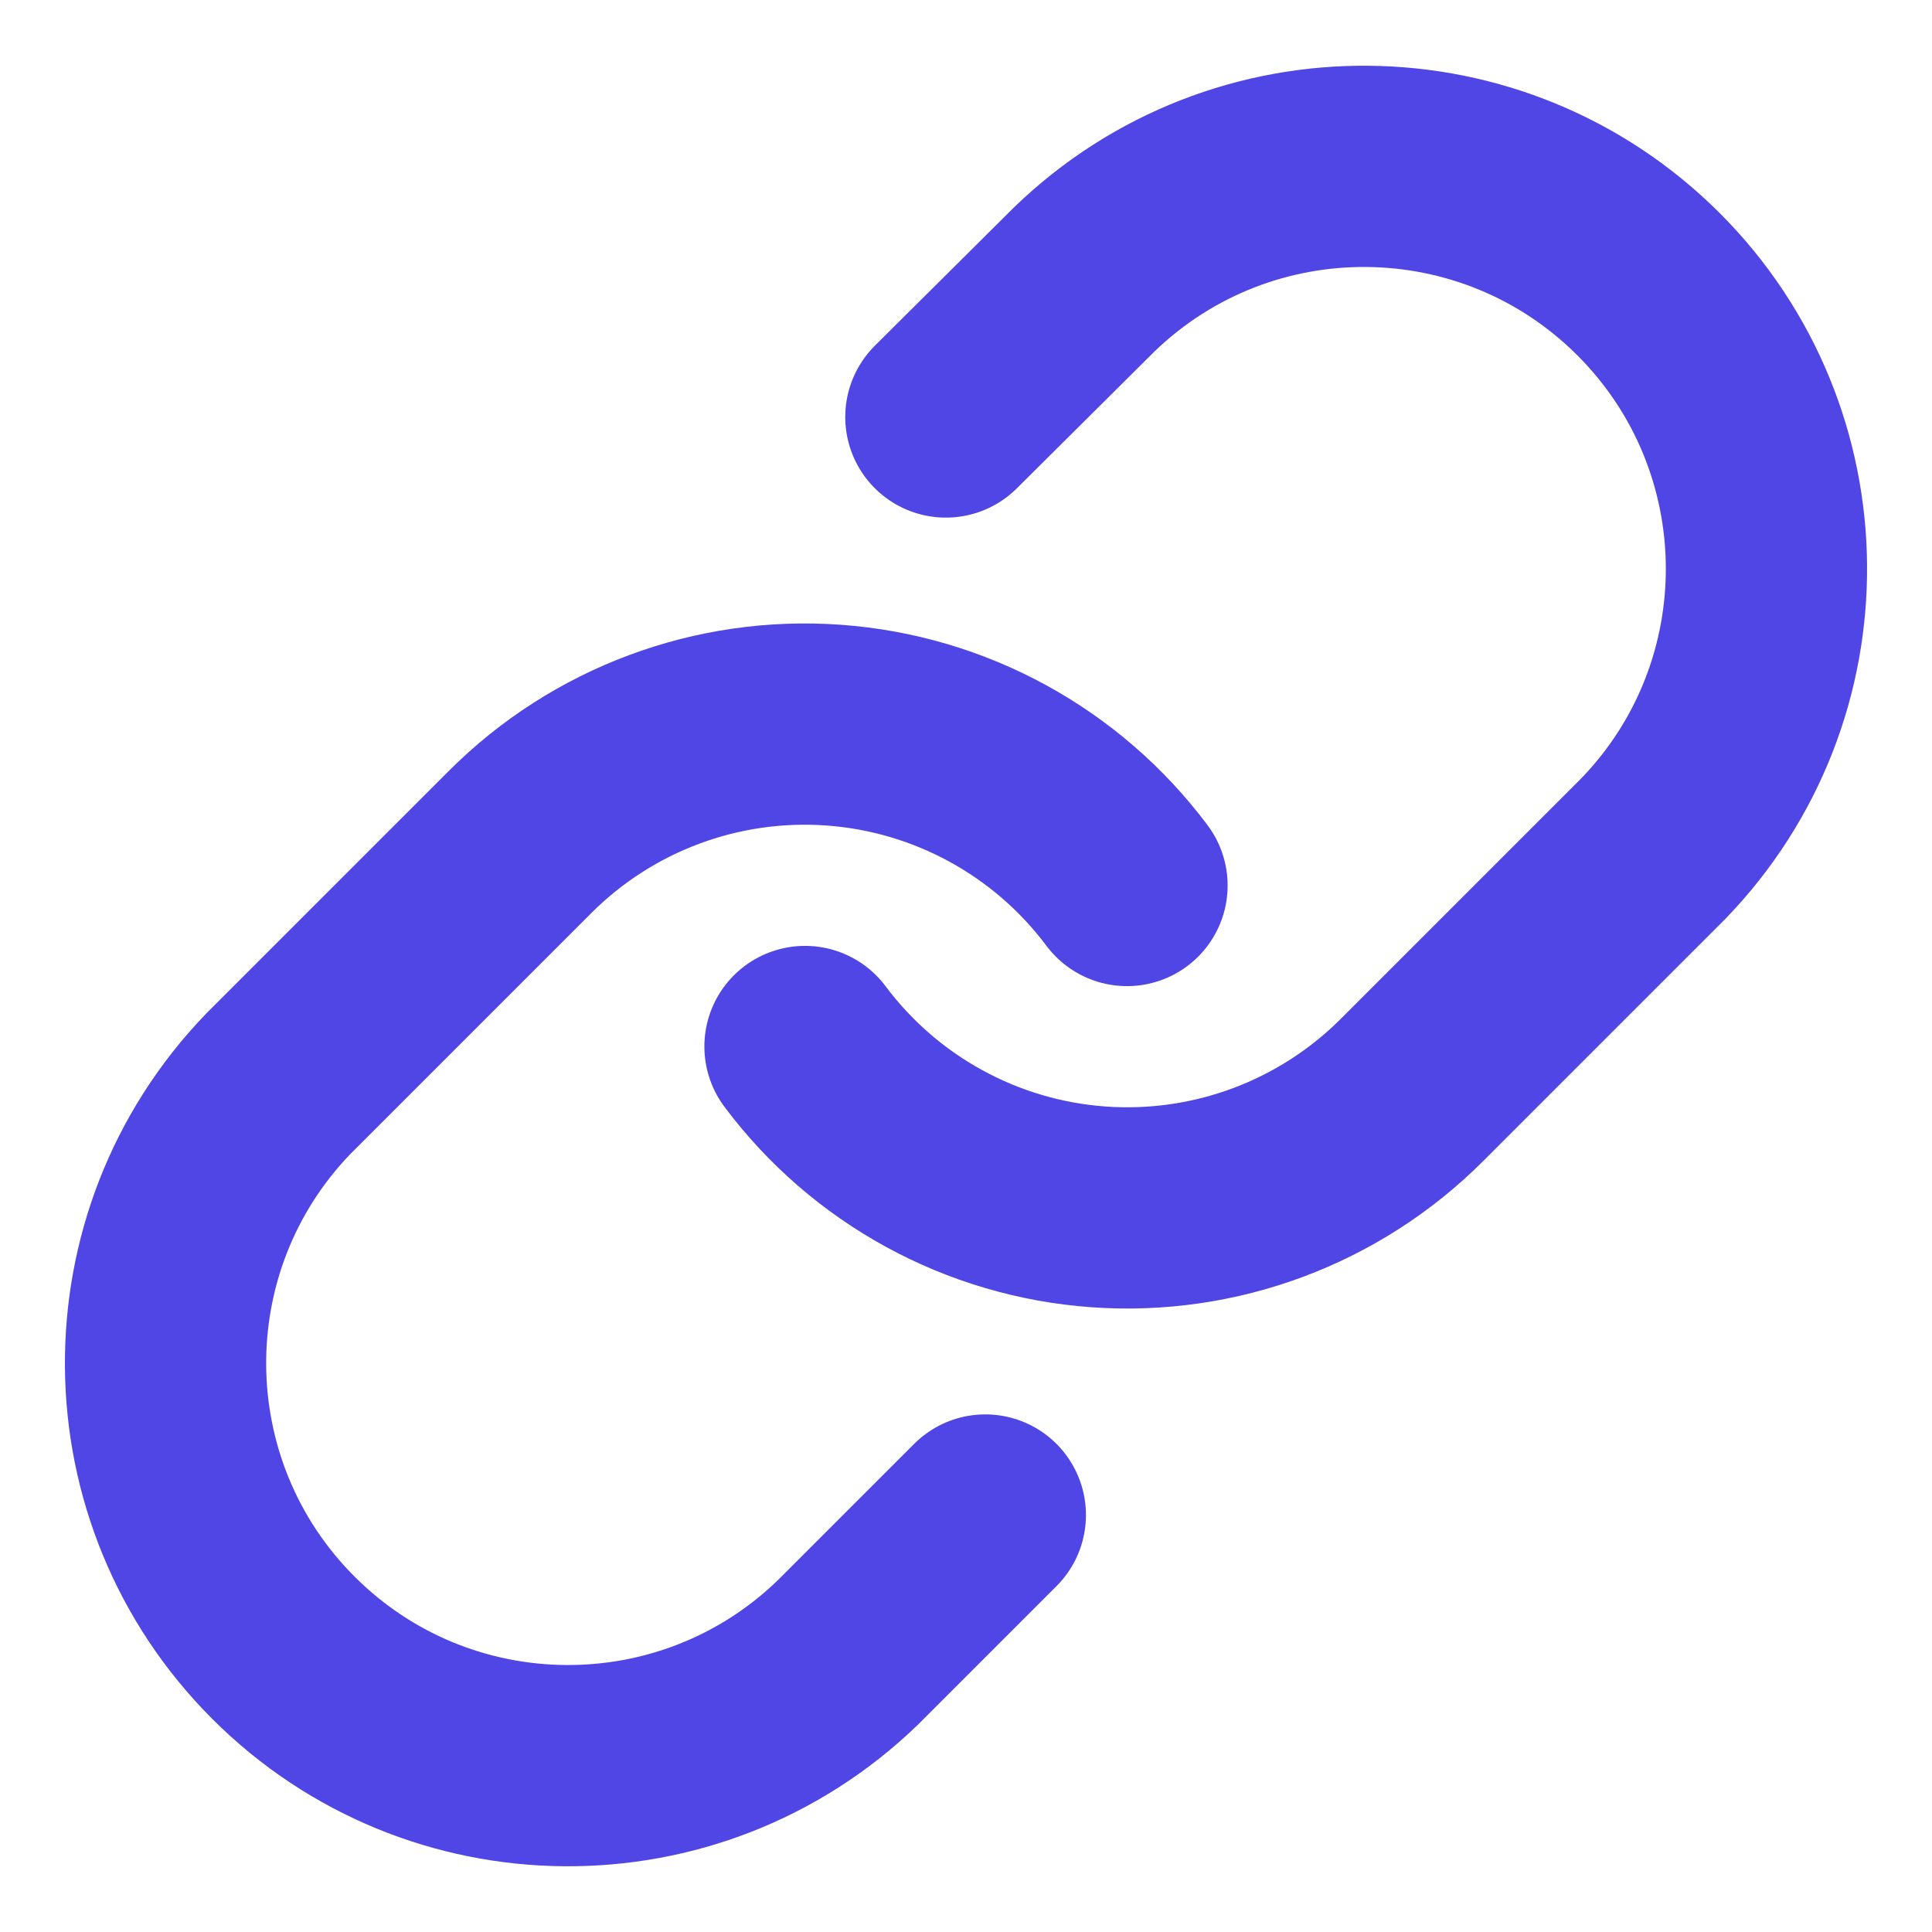
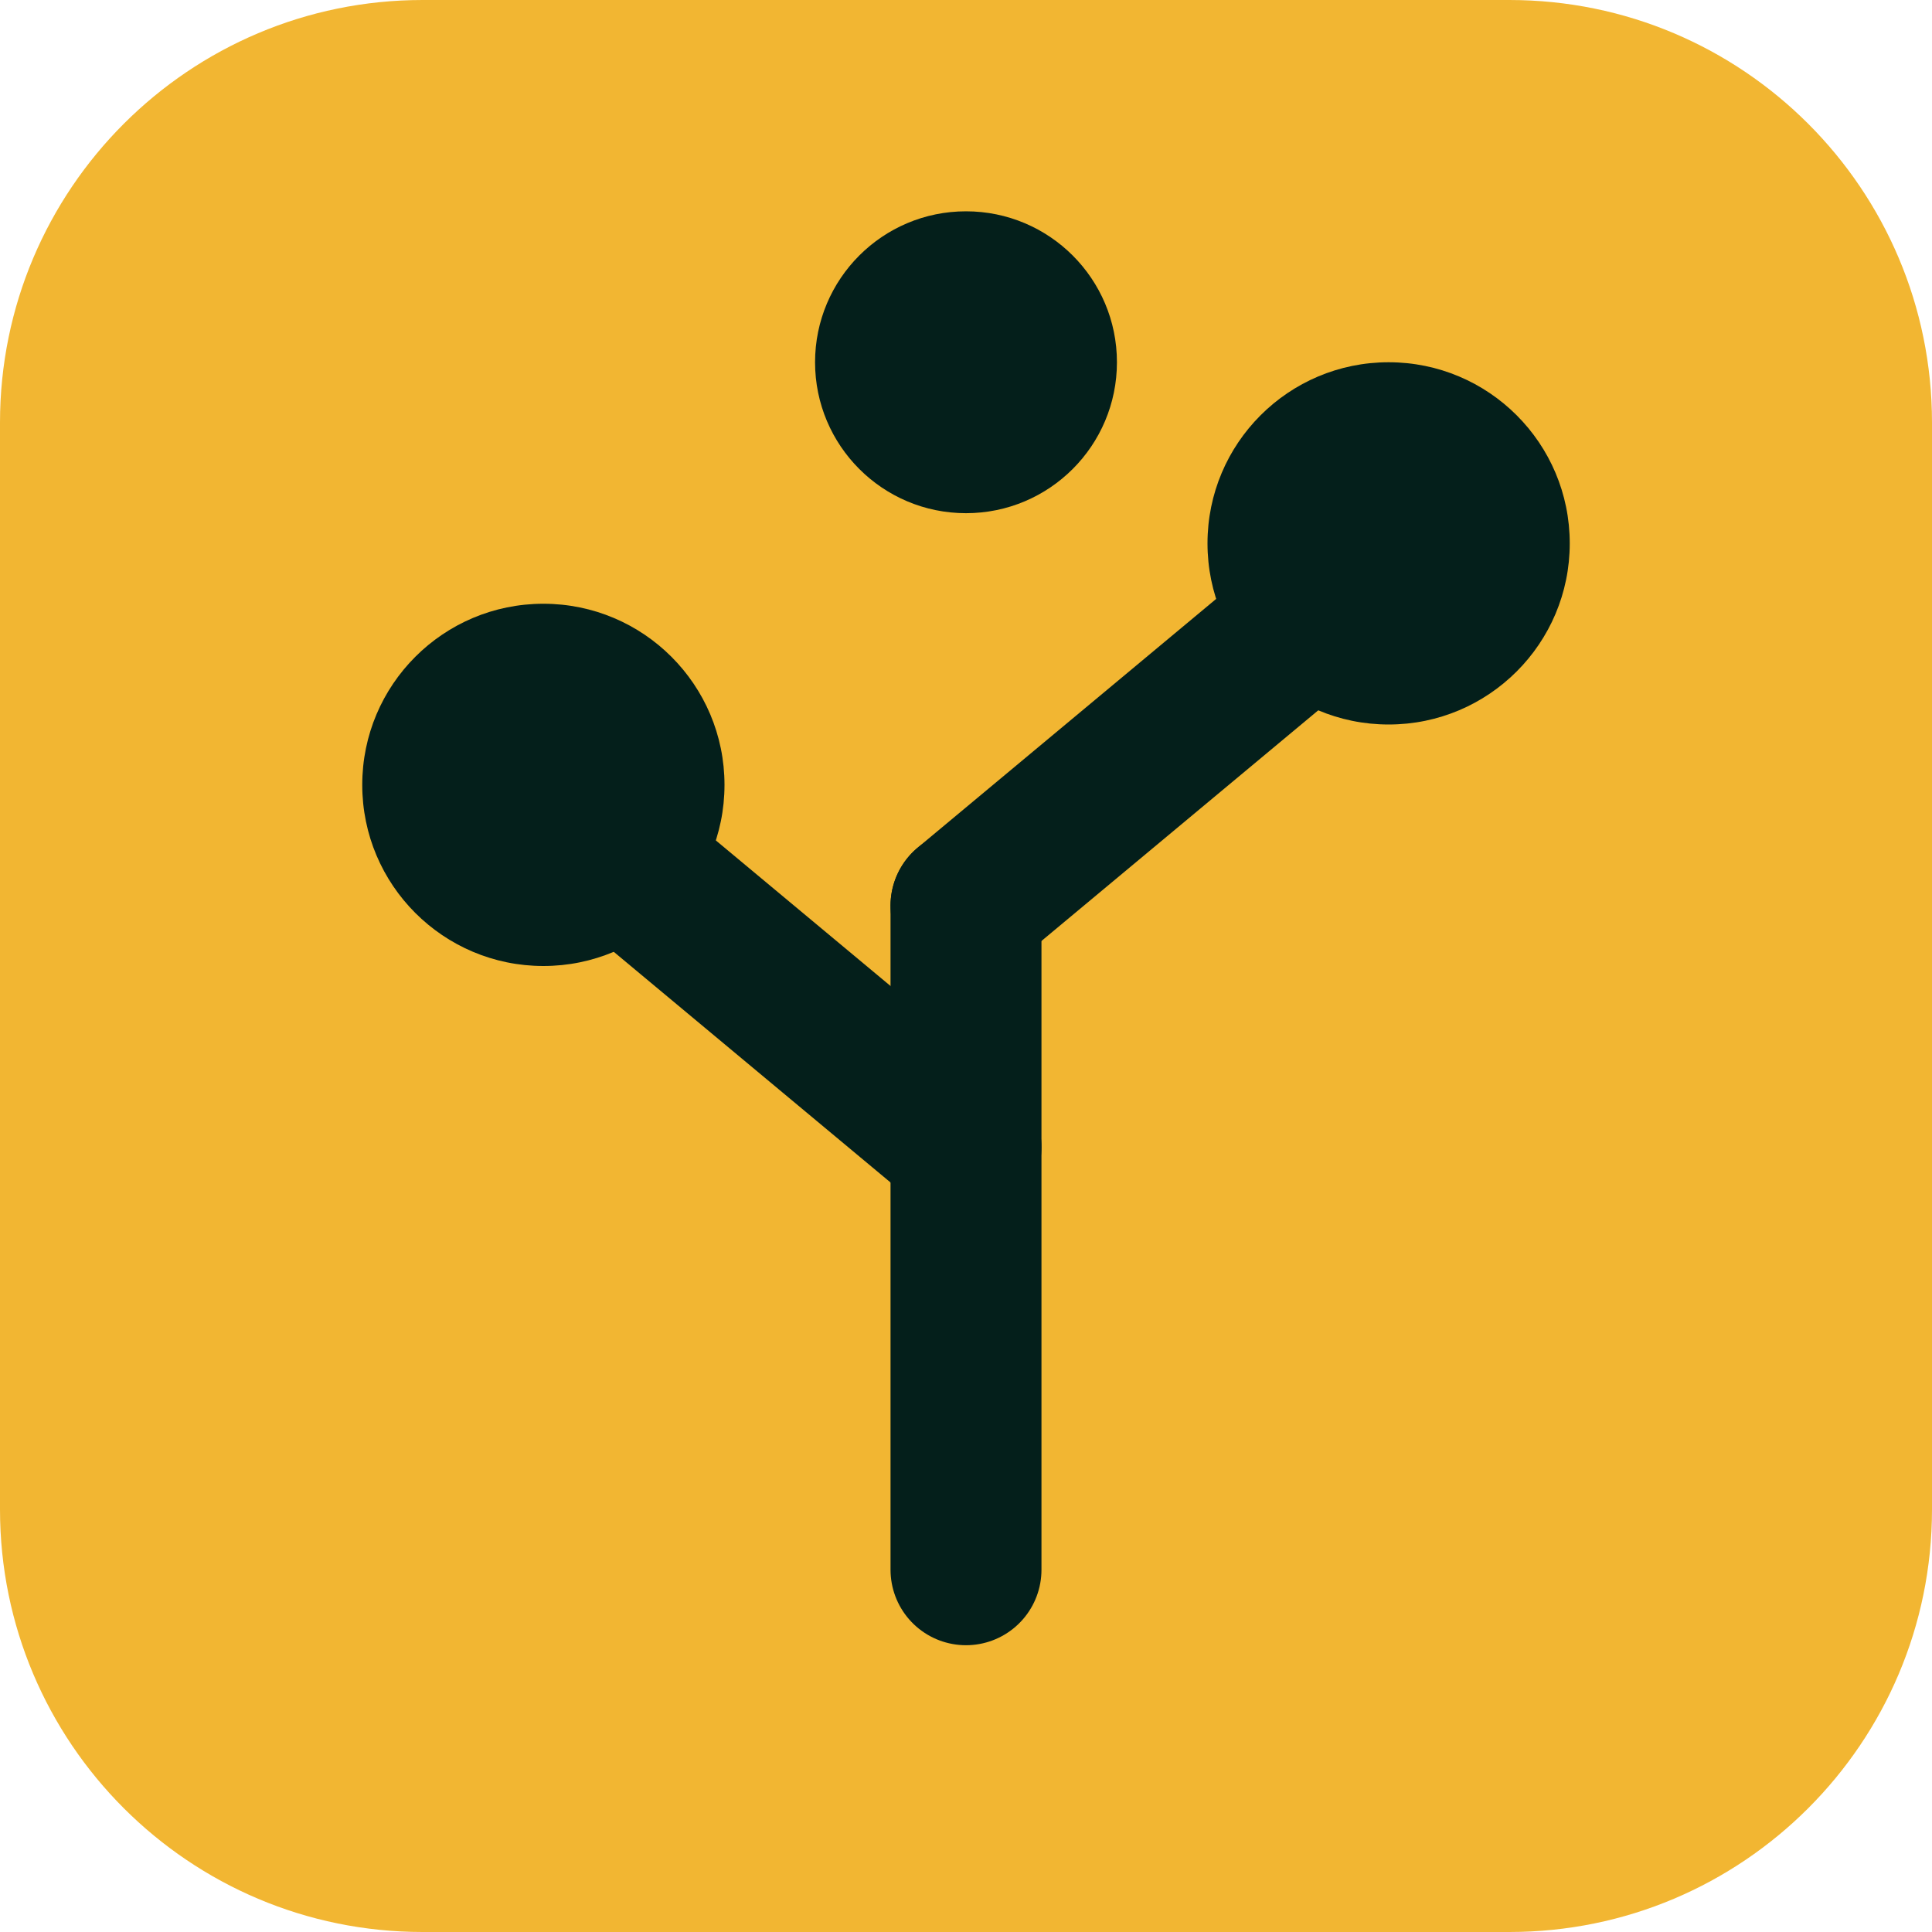
- <svg xmlns="http://www.w3.org/2000/svg" viewBox="0 0 24 24" fill="none" stroke="#4f46e5" stroke-width="2.5" stroke-linecap="round" stroke-linejoin="round">
-   <path d="M10 13a5 5 0 0 0 7.54.54l3-3a5 5 0 0 0-7.07-7.07l-1.72 1.71" />
-   <path d="M14 11a5 5 0 0 0-7.54-.54l-3 3a5 5 0 0 0 7.07 7.07l1.71-1.71" />
+ <svg xmlns="http://www.w3.org/2000/svg" viewBox="0 0 64 64" fill="none">
+   <rect width="64" height="64" rx="14" fill="#f2b632" />
+   <g stroke="#041f1b" stroke-width="5" stroke-linecap="round" stroke-linejoin="round">
+     <path d="M32 52V30" />
+     <path d="M32 38 20 28" />
+     <path d="M32 30 44 20" />
+   </g>
+   <g fill="#041f1b">
+     <circle cx="18" cy="26" r="6" />
+     <circle cx="46" cy="18" r="6" />
+     <circle cx="32" cy="12" r="5" />
+   </g>
</svg>
